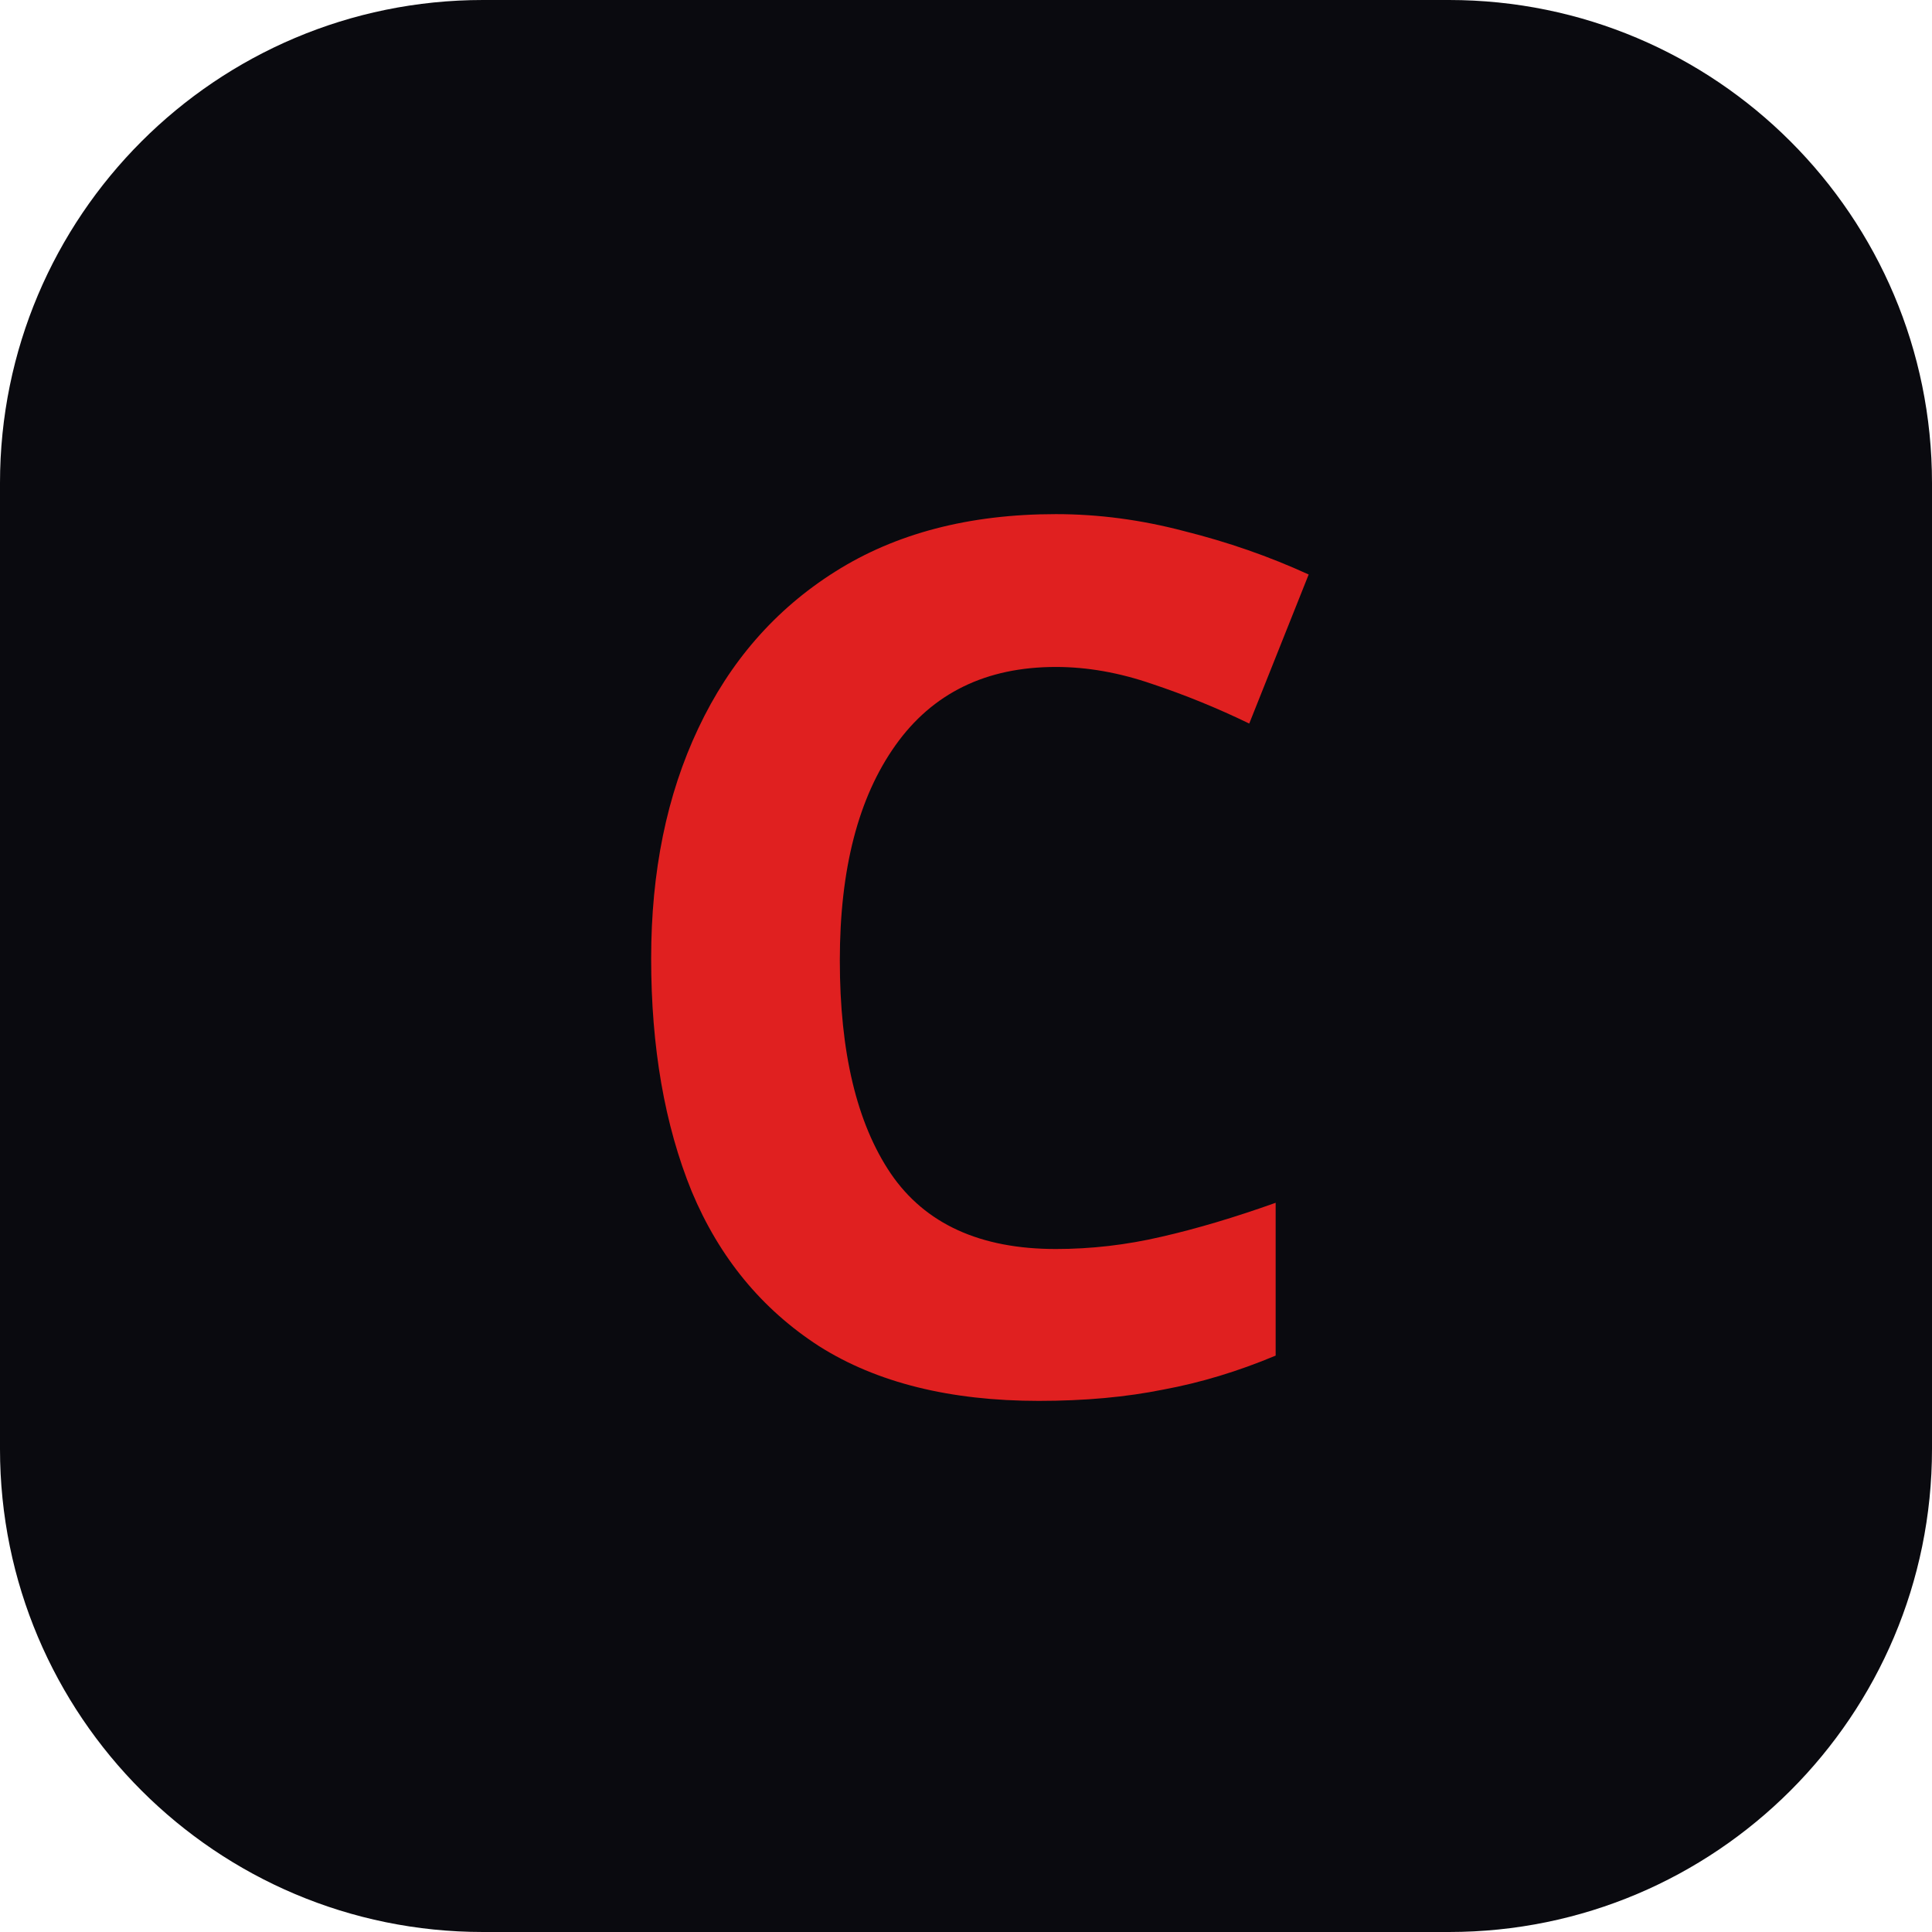
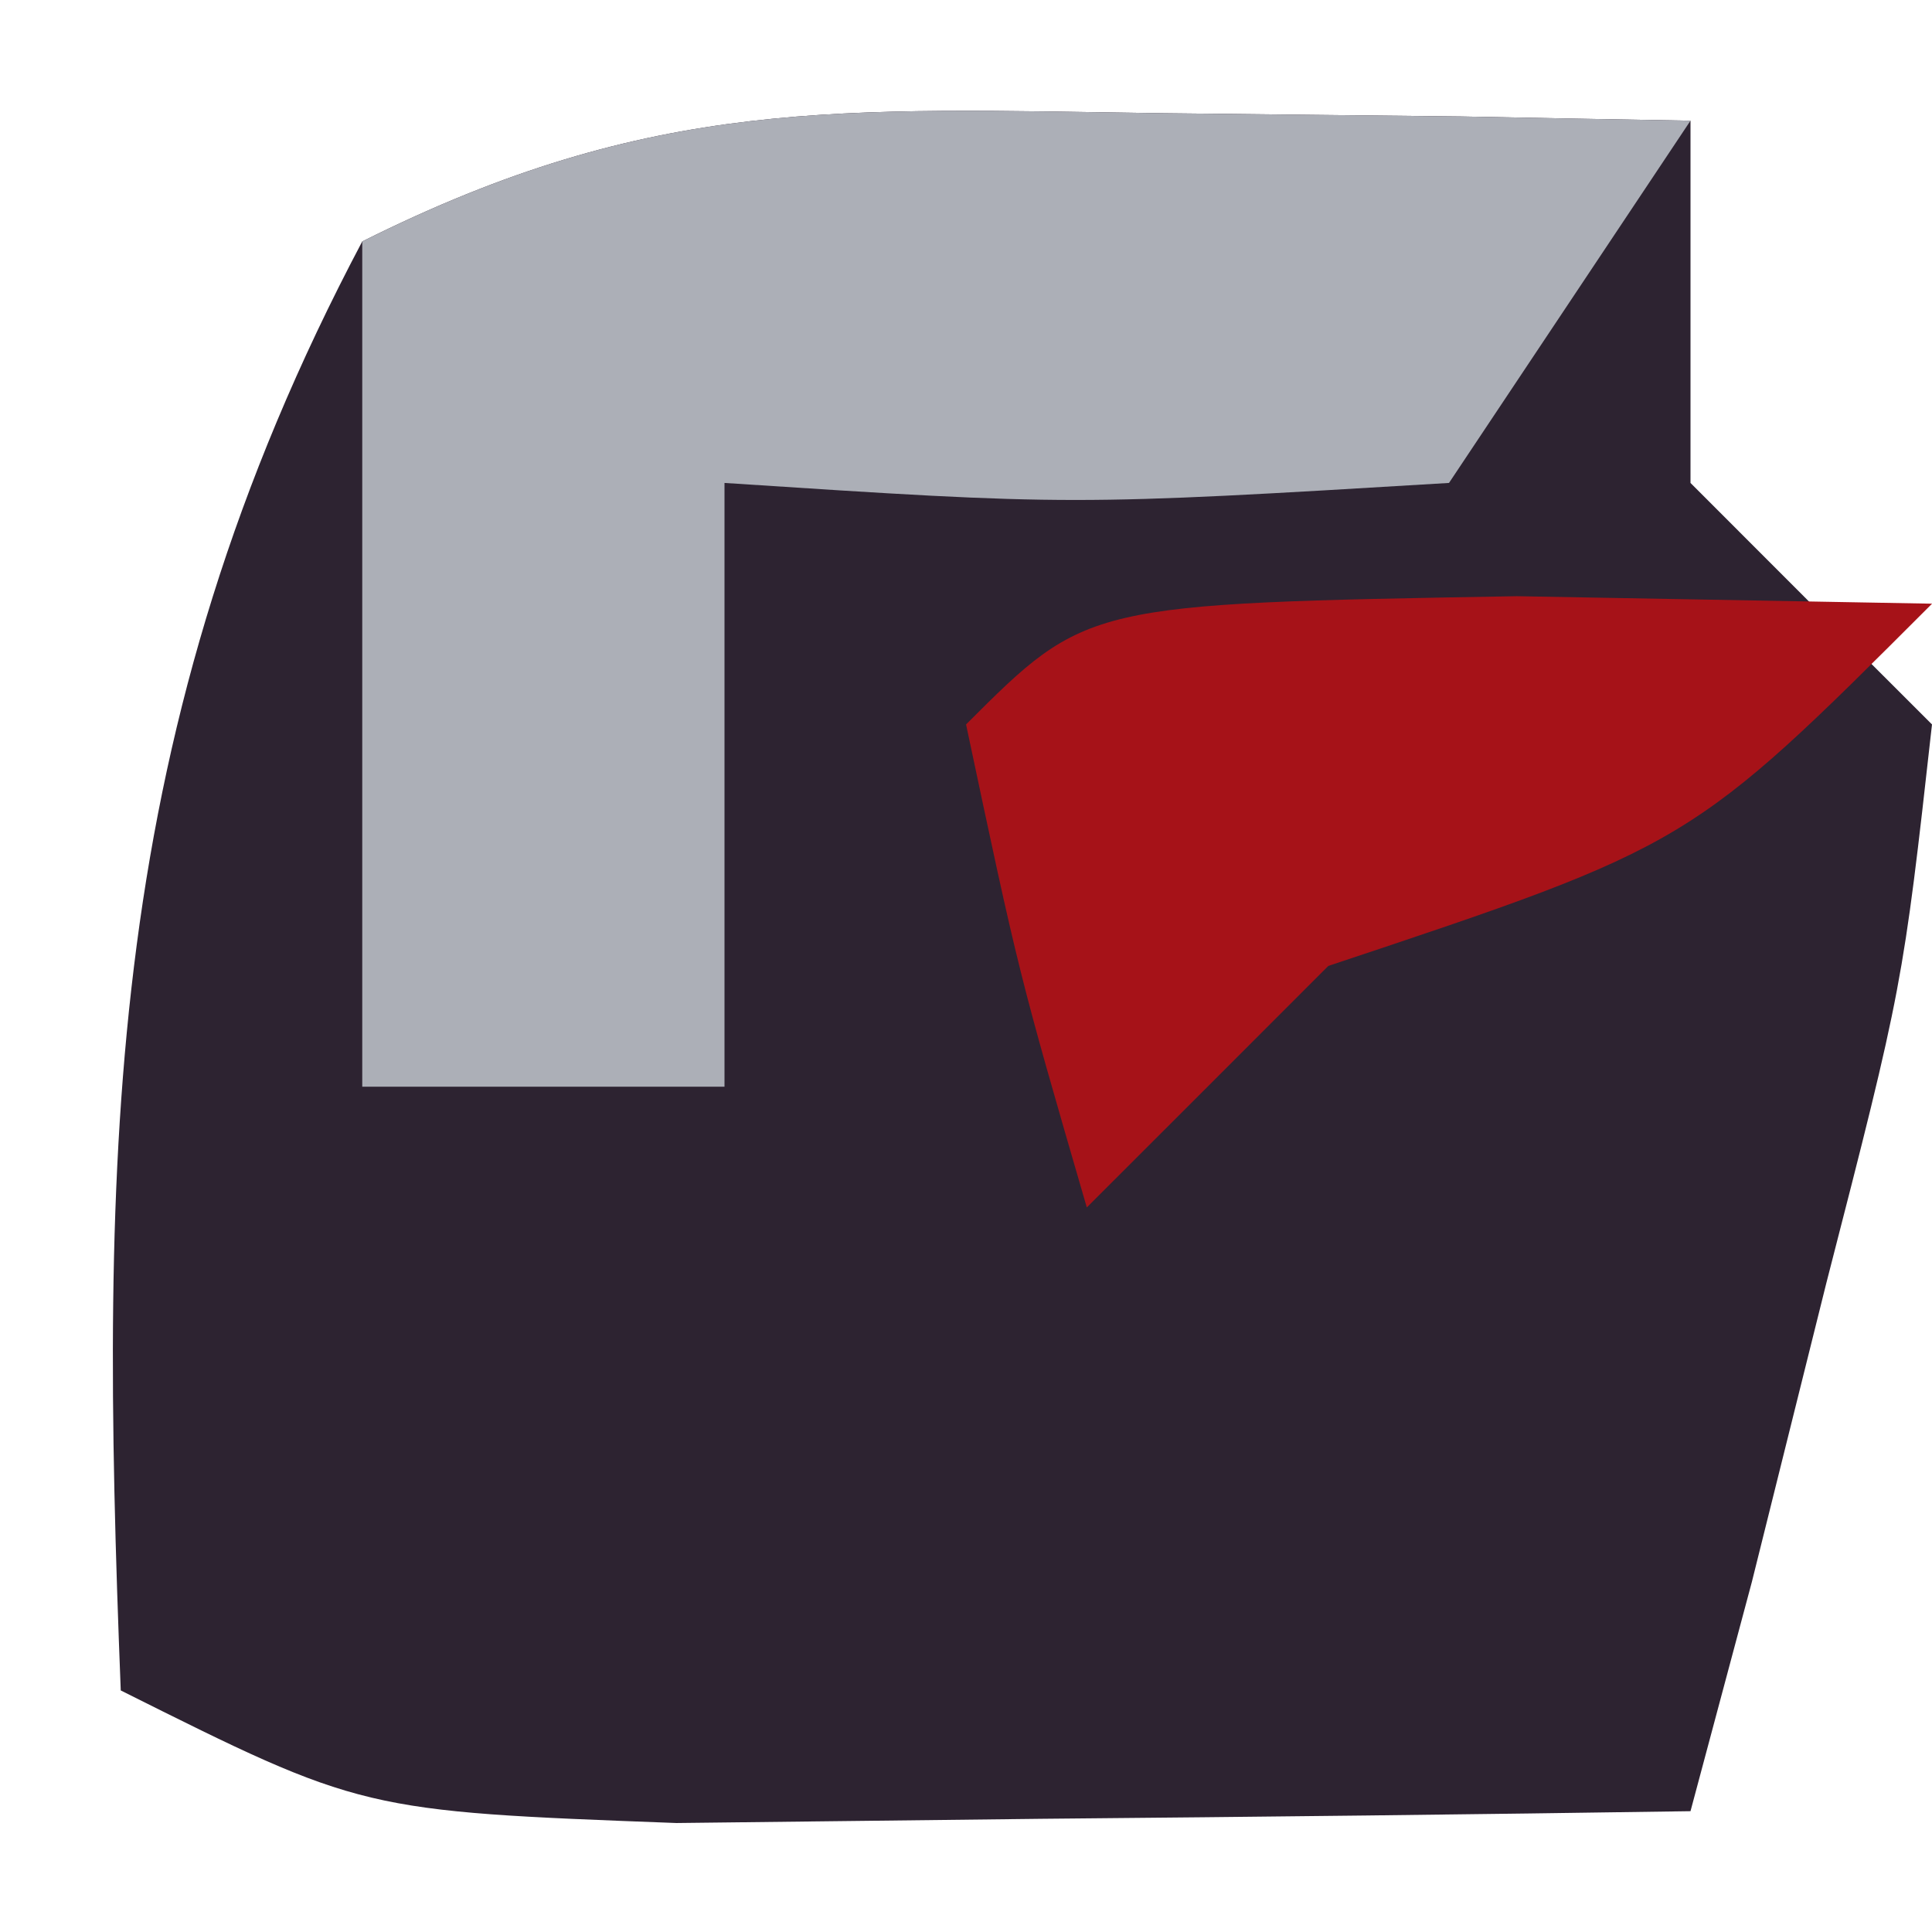
- <svg xmlns="http://www.w3.org/2000/svg" viewBox="0 0 32 32">
-   <rect width="32" height="32" rx="8" fill="#0a0a0f" />
-   <text x="16" y="23" text-anchor="middle" font-family="system-ui,sans-serif" font-size="20" font-weight="700" fill="#e02020">C</text>
+ <svg xmlns="http://www.w3.org/2000/svg" version="1.1" width="16" height="16">
+   <path d="M0 0 C1.226 0.014 1.226 0.014 2.477 0.027 C3.416 0.045 3.416 0.045 4.375 0.062 C4.375 1.052 4.375 2.042 4.375 3.062 C5.035 3.723 5.695 4.383 6.375 5.062 C6.133 7.227 6.133 7.227 5.5 9.688 C5.296 10.505 5.093 11.322 4.883 12.164 C4.631 13.104 4.631 13.104 4.375 14.062 C2.583 14.089 0.792 14.109 -1 14.125 C-1.998 14.137 -2.995 14.148 -4.023 14.16 C-6.625 14.062 -6.625 14.062 -8.625 13.062 C-8.802 8.556 -8.761 5.096 -6.625 1.062 C-4.22 -0.14 -2.675 -0.038 0 0 Z M-2.625 4.062 C-1.625 6.062 -1.625 6.062 -1.625 6.062 Z " fill="#2D2331" transform="translate(9.625,0.9375)" />
+   <path d="M0 0 C1.226 0.014 1.226 0.014 2.477 0.027 C3.416 0.045 3.416 0.045 4.375 0.062 C3.385 1.548 3.385 1.548 2.375 3.062 C-0.75 3.25 -0.75 3.25 -3.625 3.062 C-3.625 4.713 -3.625 6.362 -3.625 8.062 C-4.615 8.062 -5.605 8.062 -6.625 8.062 C-6.625 5.753 -6.625 3.442 -6.625 1.062 C-4.22 -0.14 -2.675 -0.038 0 0 Z " fill="#ACAFB7" transform="translate(9.625,0.9375)" />
+   <path d="M0 0 C1.134 0.021 2.269 0.041 3.438 0.062 C1.438 2.062 1.438 2.062 -1.562 3.062 C-2.223 3.723 -2.882 4.383 -3.562 5.062 C-4.125 3.125 -4.125 3.125 -4.562 1.062 C-3.562 0.062 -3.562 0.062 0 0 Z " fill="#A61218" transform="translate(12.5625,4.9375)" />
</svg>
